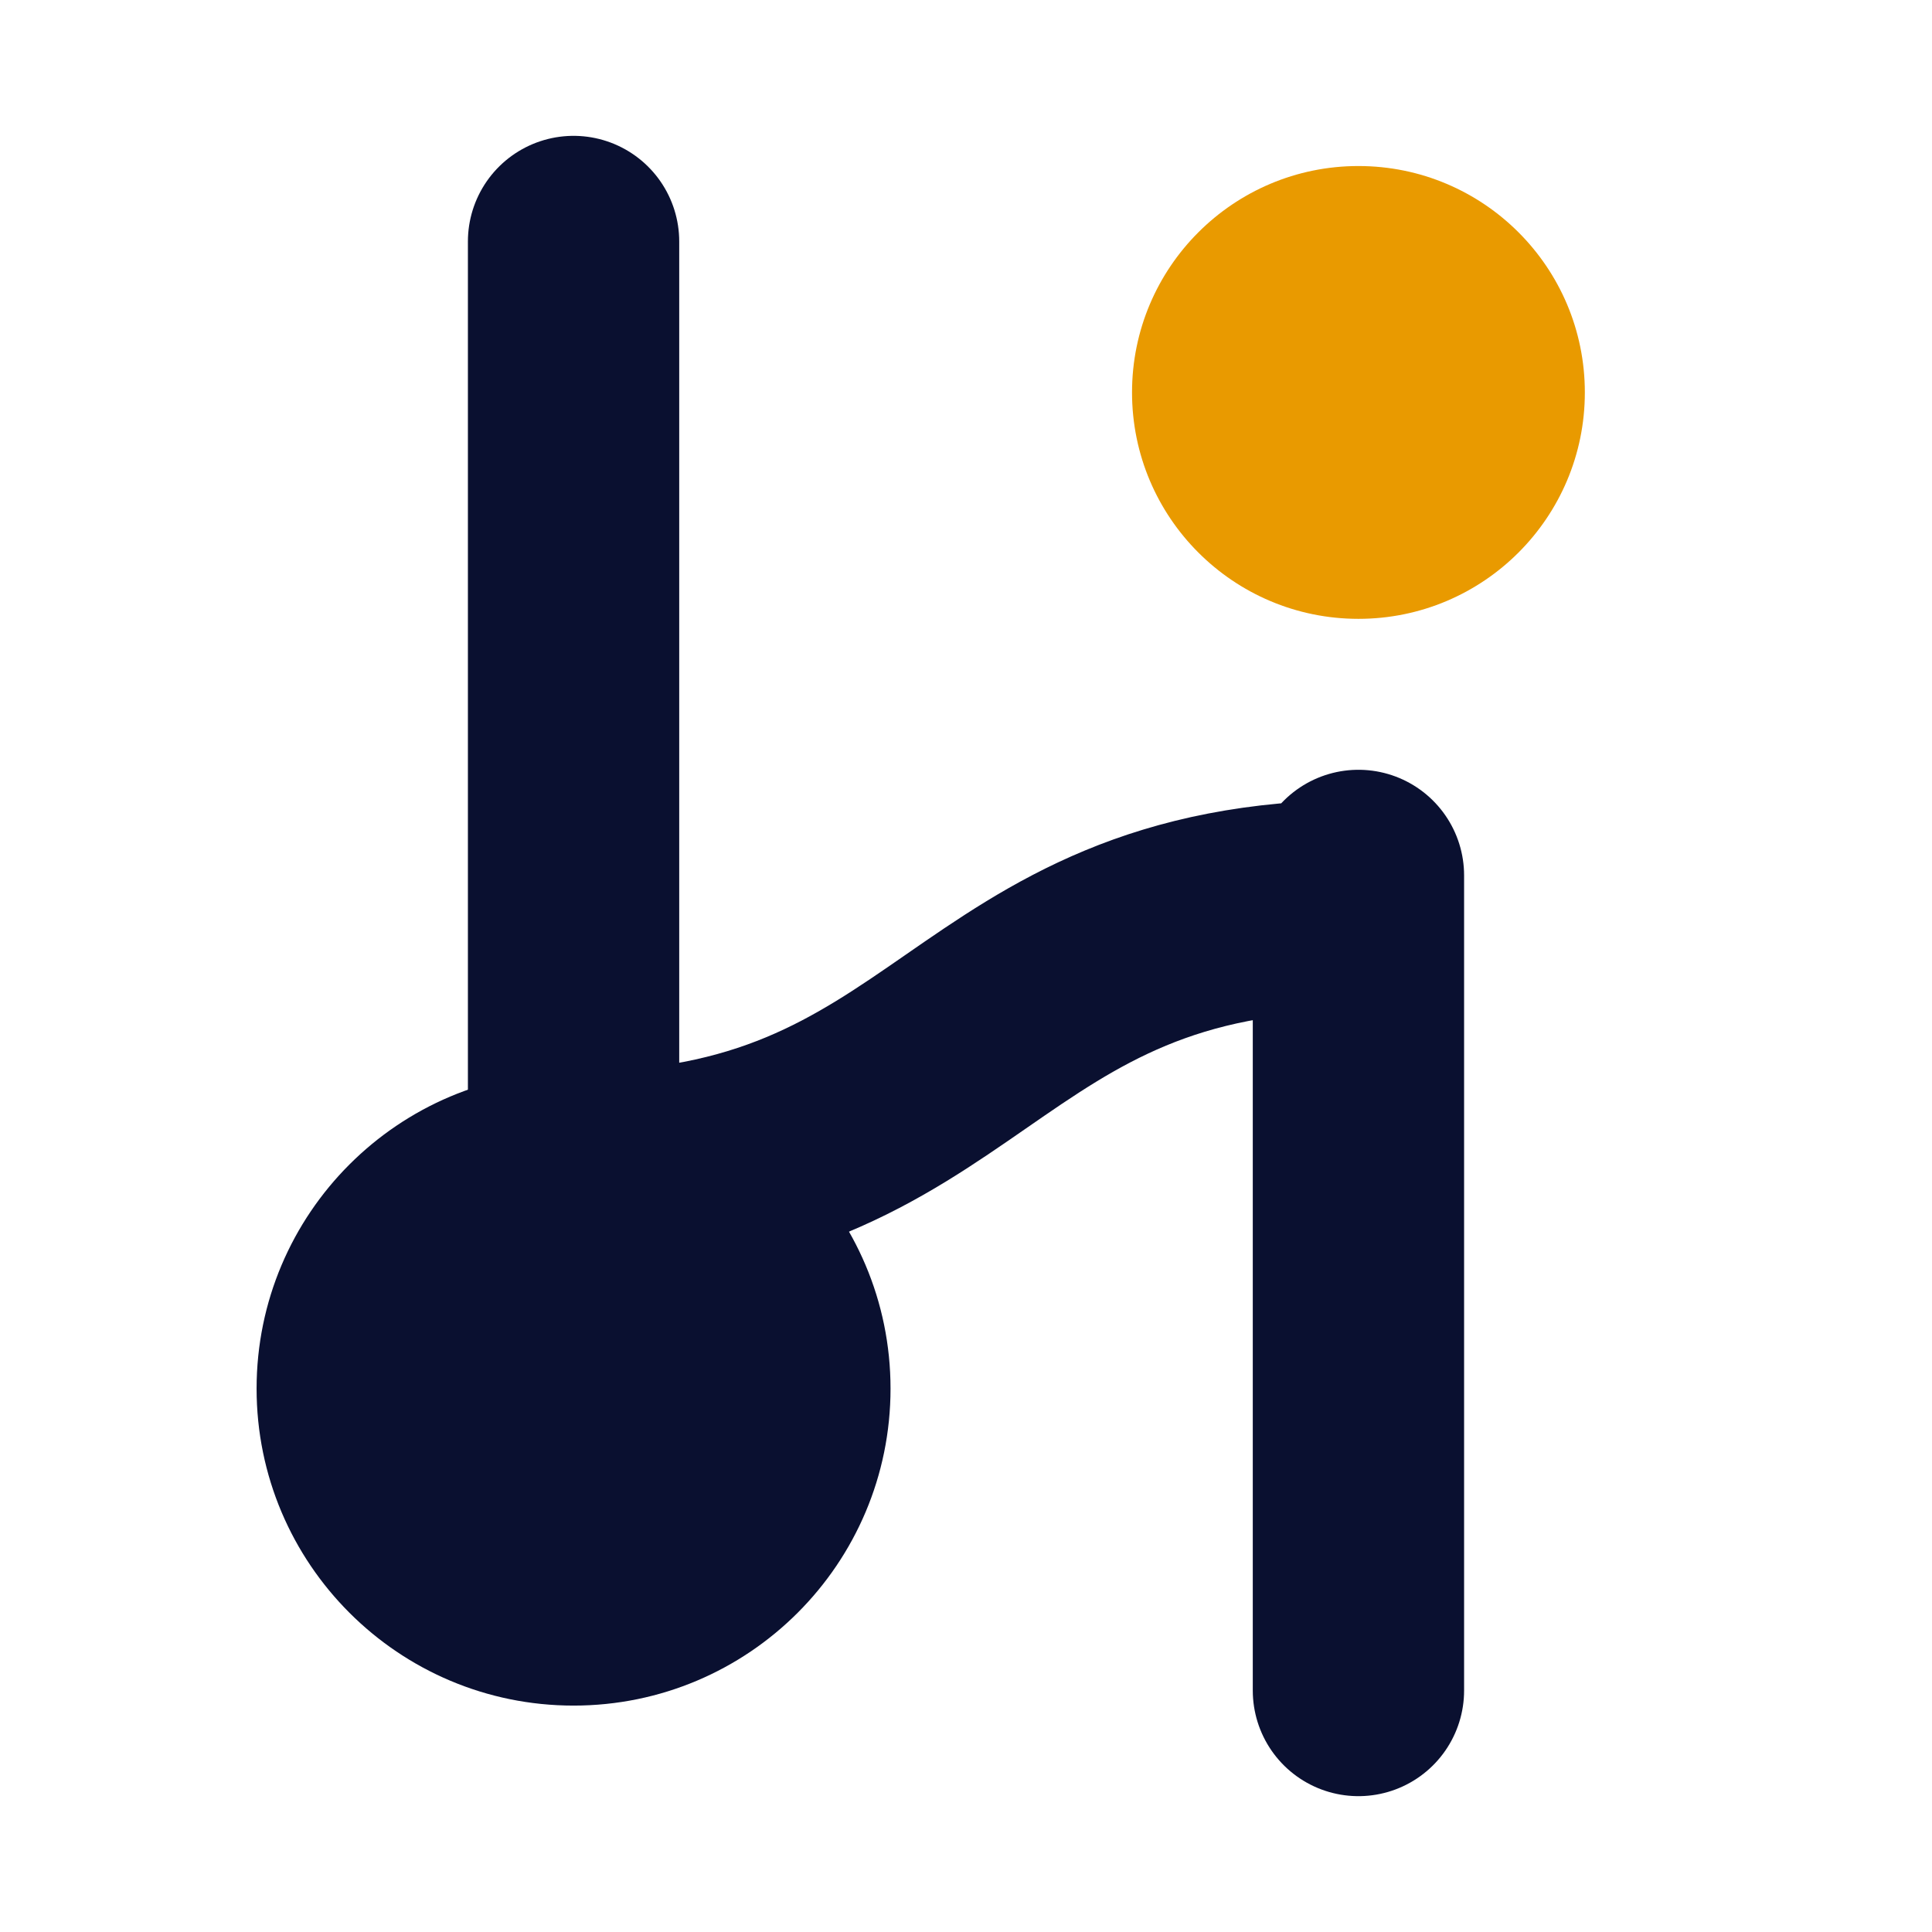
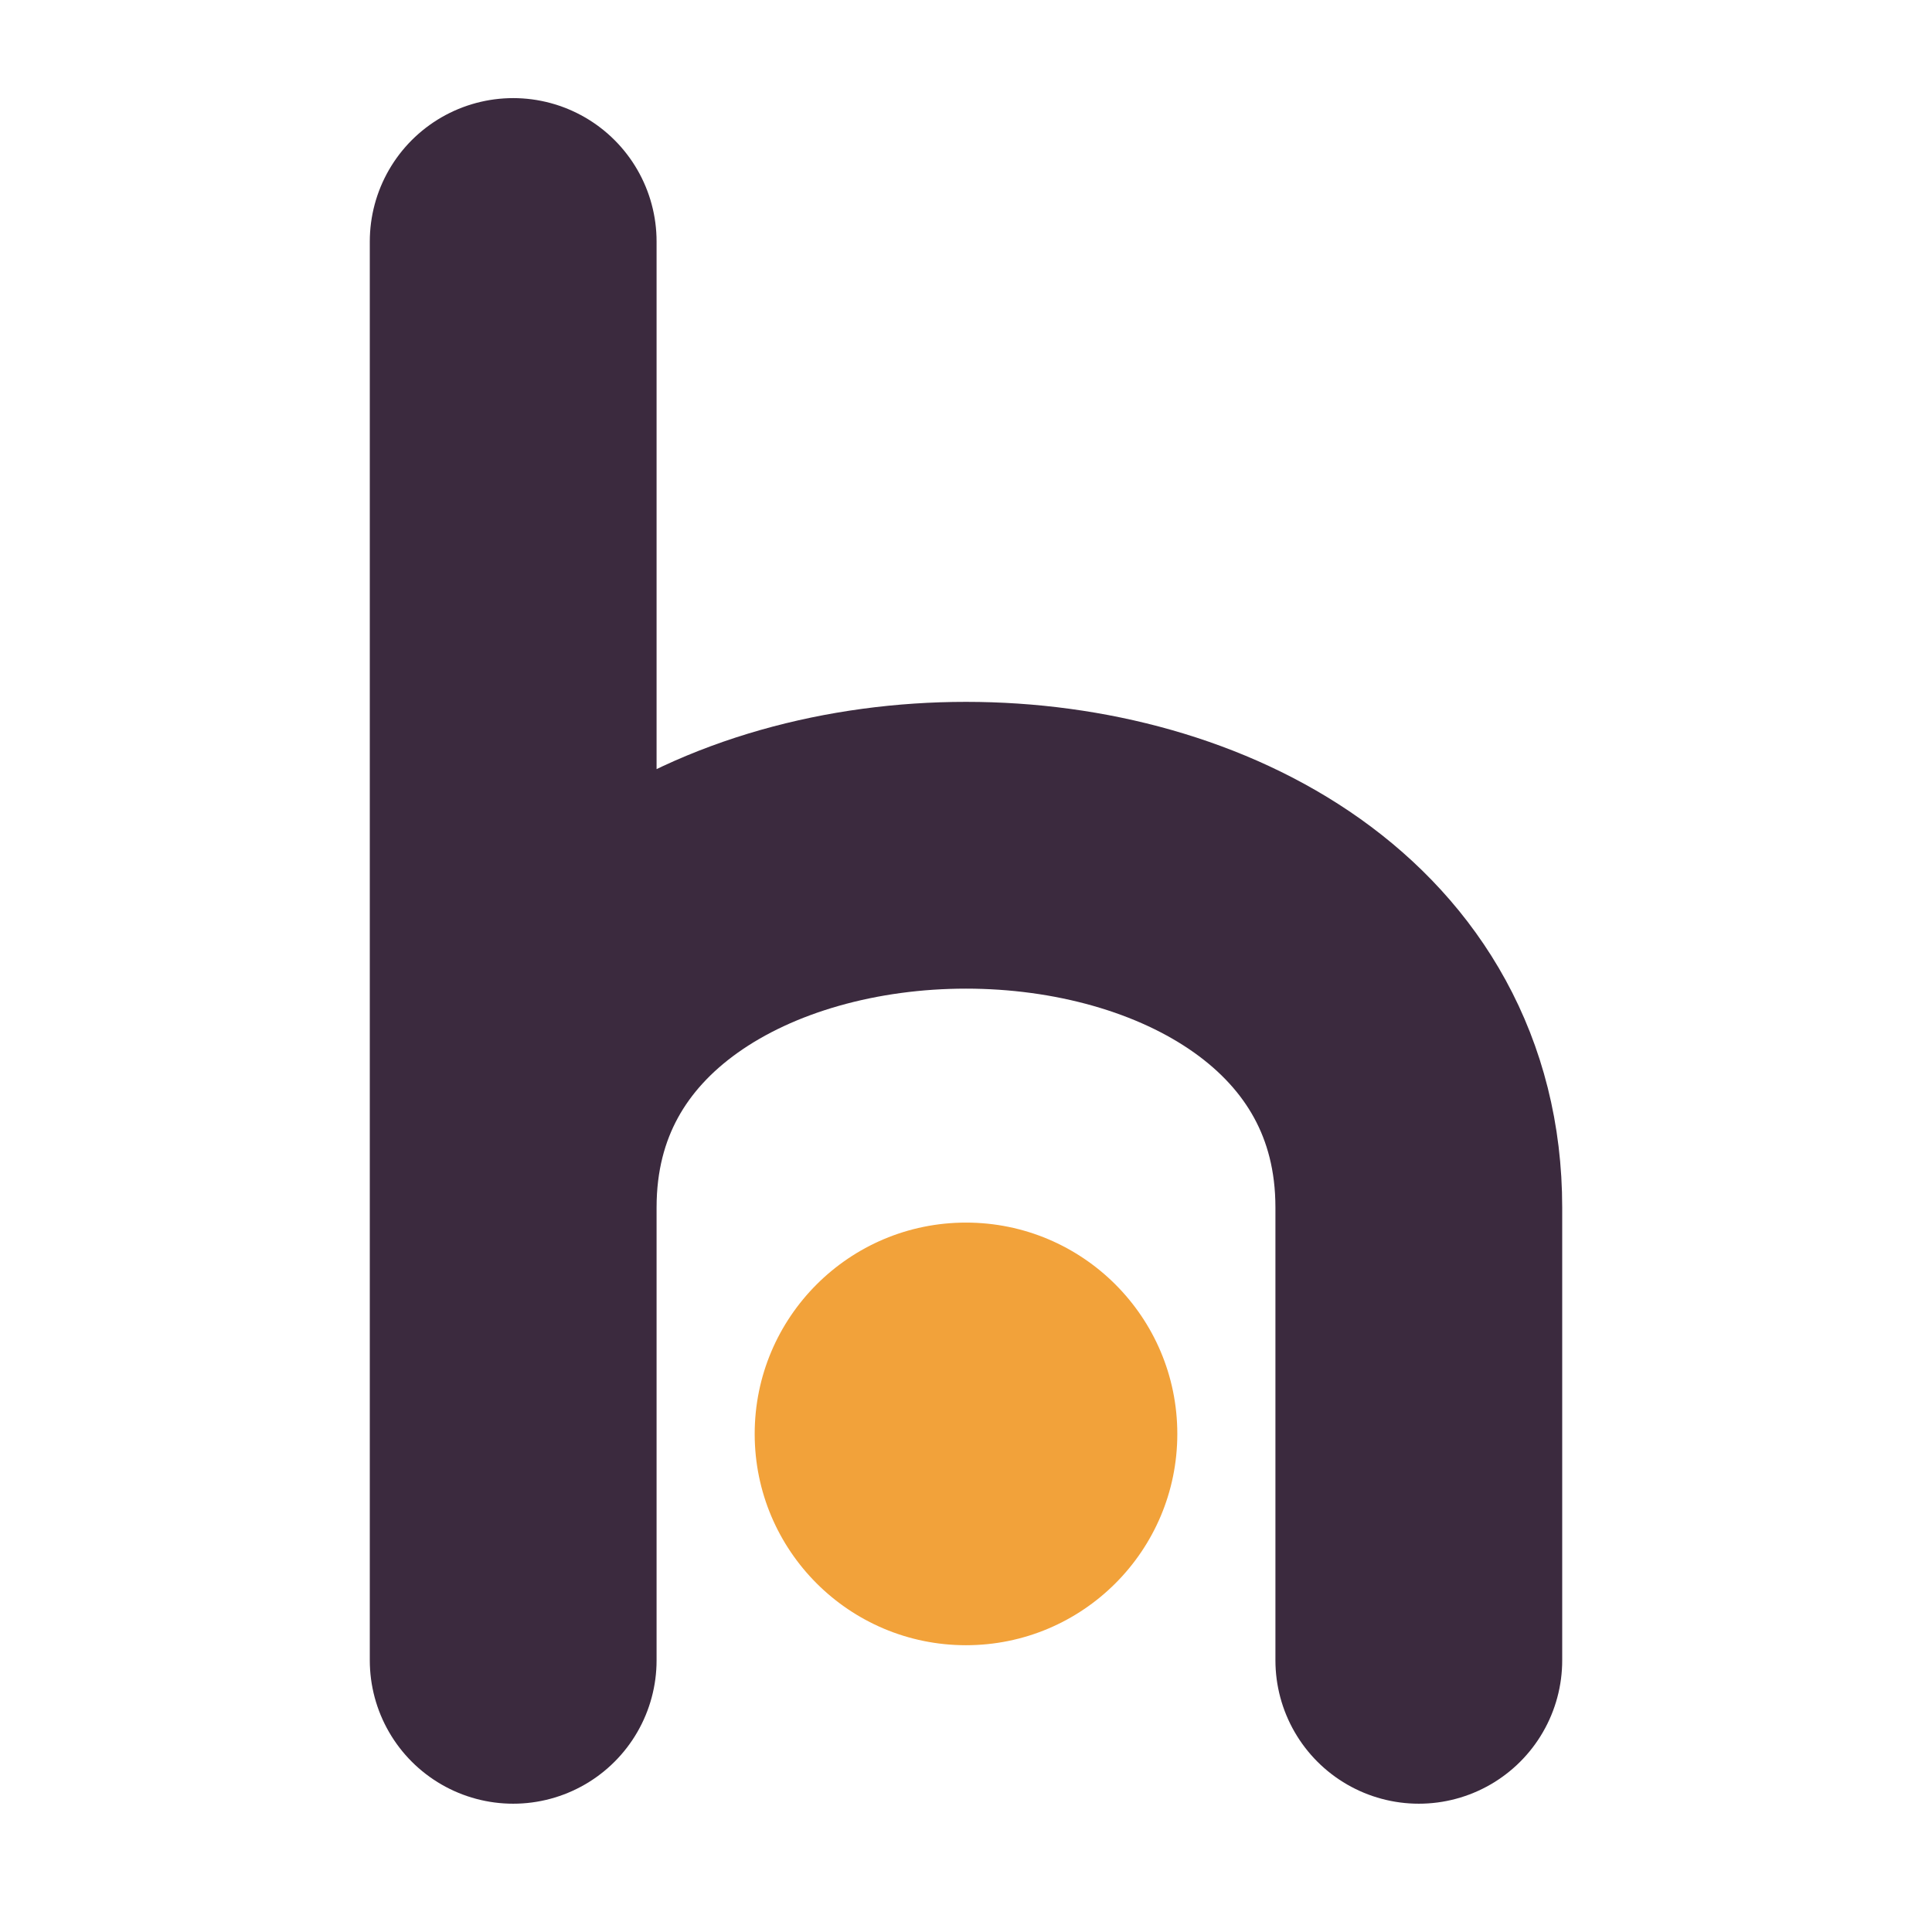
<svg xmlns="http://www.w3.org/2000/svg" viewBox="0 0 64 64" role="img" aria-label="Heimatsignale">
  <style>
- 		.i { stroke: #0a1030; fill: none; stroke-width: 7; stroke-linecap: round; }
- 		.h { fill: #0a1030; }
- 		.l { fill: #e99a00; }
+ 		.i { stroke: #3b2a3e; fill: none; stroke-width: 9.5; stroke-linecap: round; stroke-linejoin: round; }
+ 		.l { fill: #f2a23a; }
		@media (prefers-color-scheme: dark) {
- 			.i { stroke: #e9edff; }
- 			.h { fill: #e9edff; }
- 			.l { fill: #ffb31a; }
+ 			.i { stroke: #f6ecf3; }
+ 			.l { fill: #f5b04e; }
		}
	</style>
-   <path class="i" d="M19 8V44M45 29V56M19 39C32 39 32 30 45 30" />
-   <circle class="h" cx="19" cy="46" r="10.5" />
-   <circle class="l" cx="45" cy="13" r="7.5" />
+   <path class="i" d="M17 8V55M17 40C17 24 47 24 47 40V55" />
+   <circle class="l" cx="32" cy="47.5" r="7" />
</svg>
